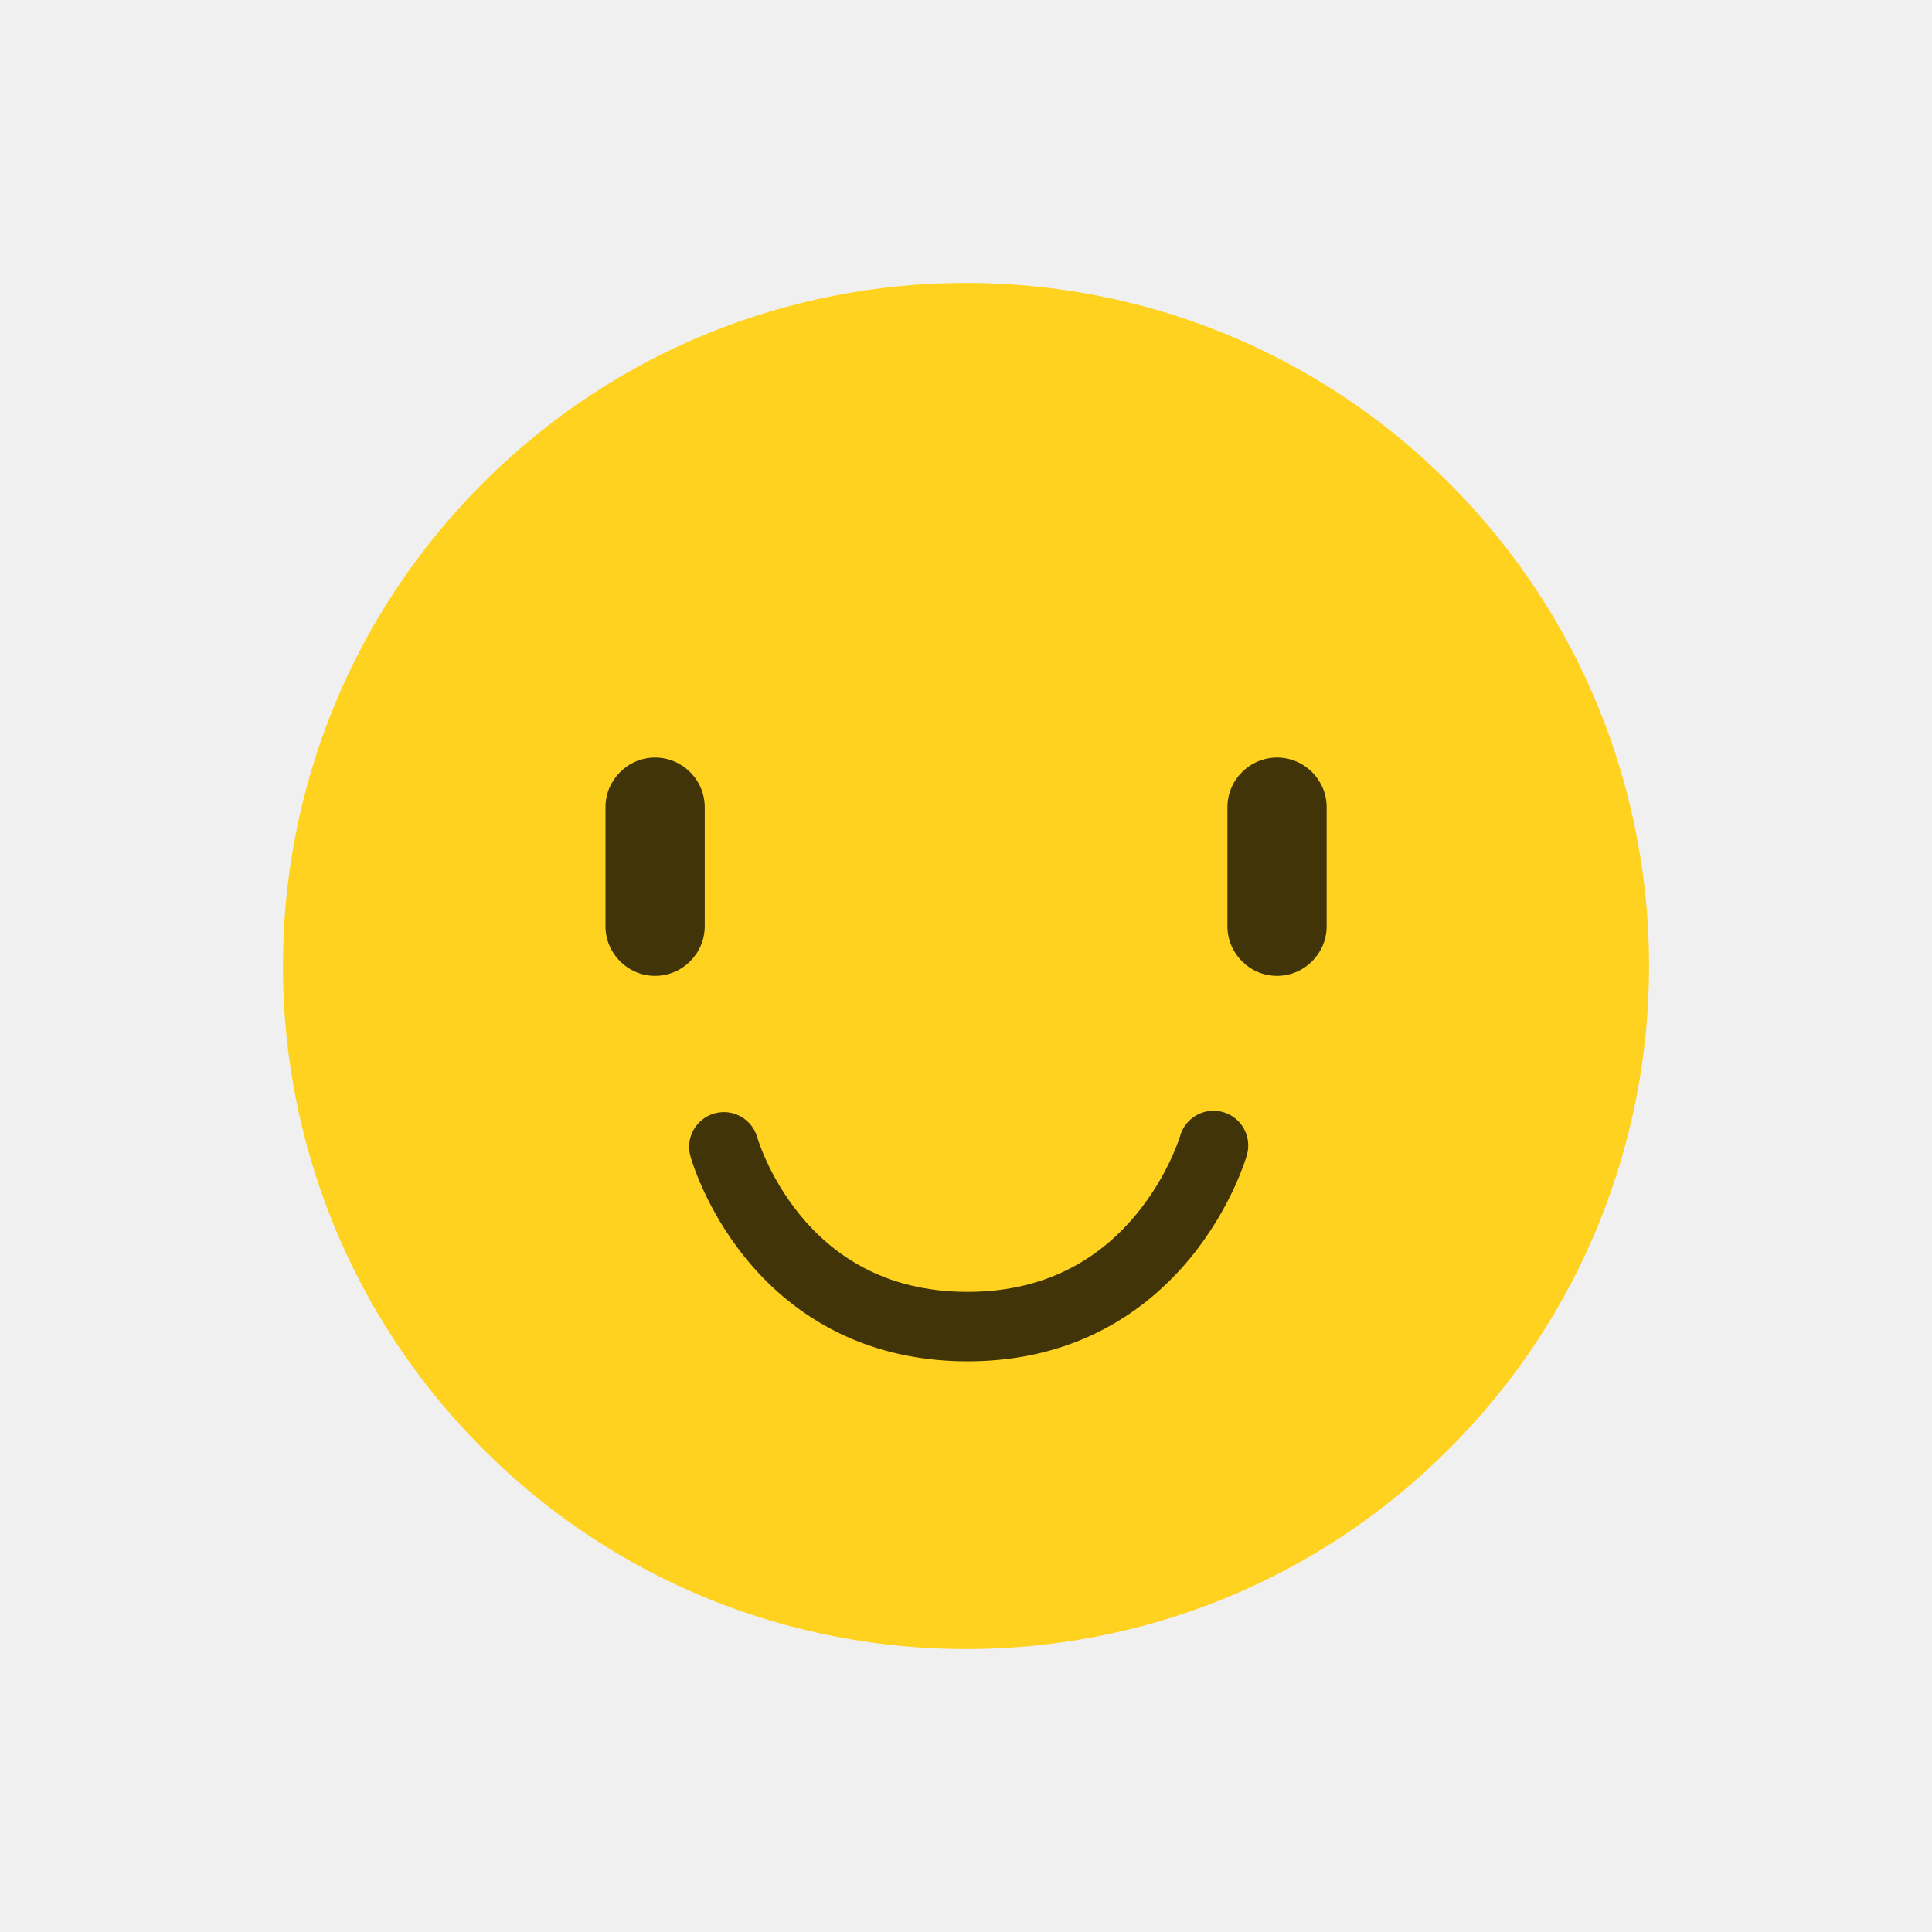
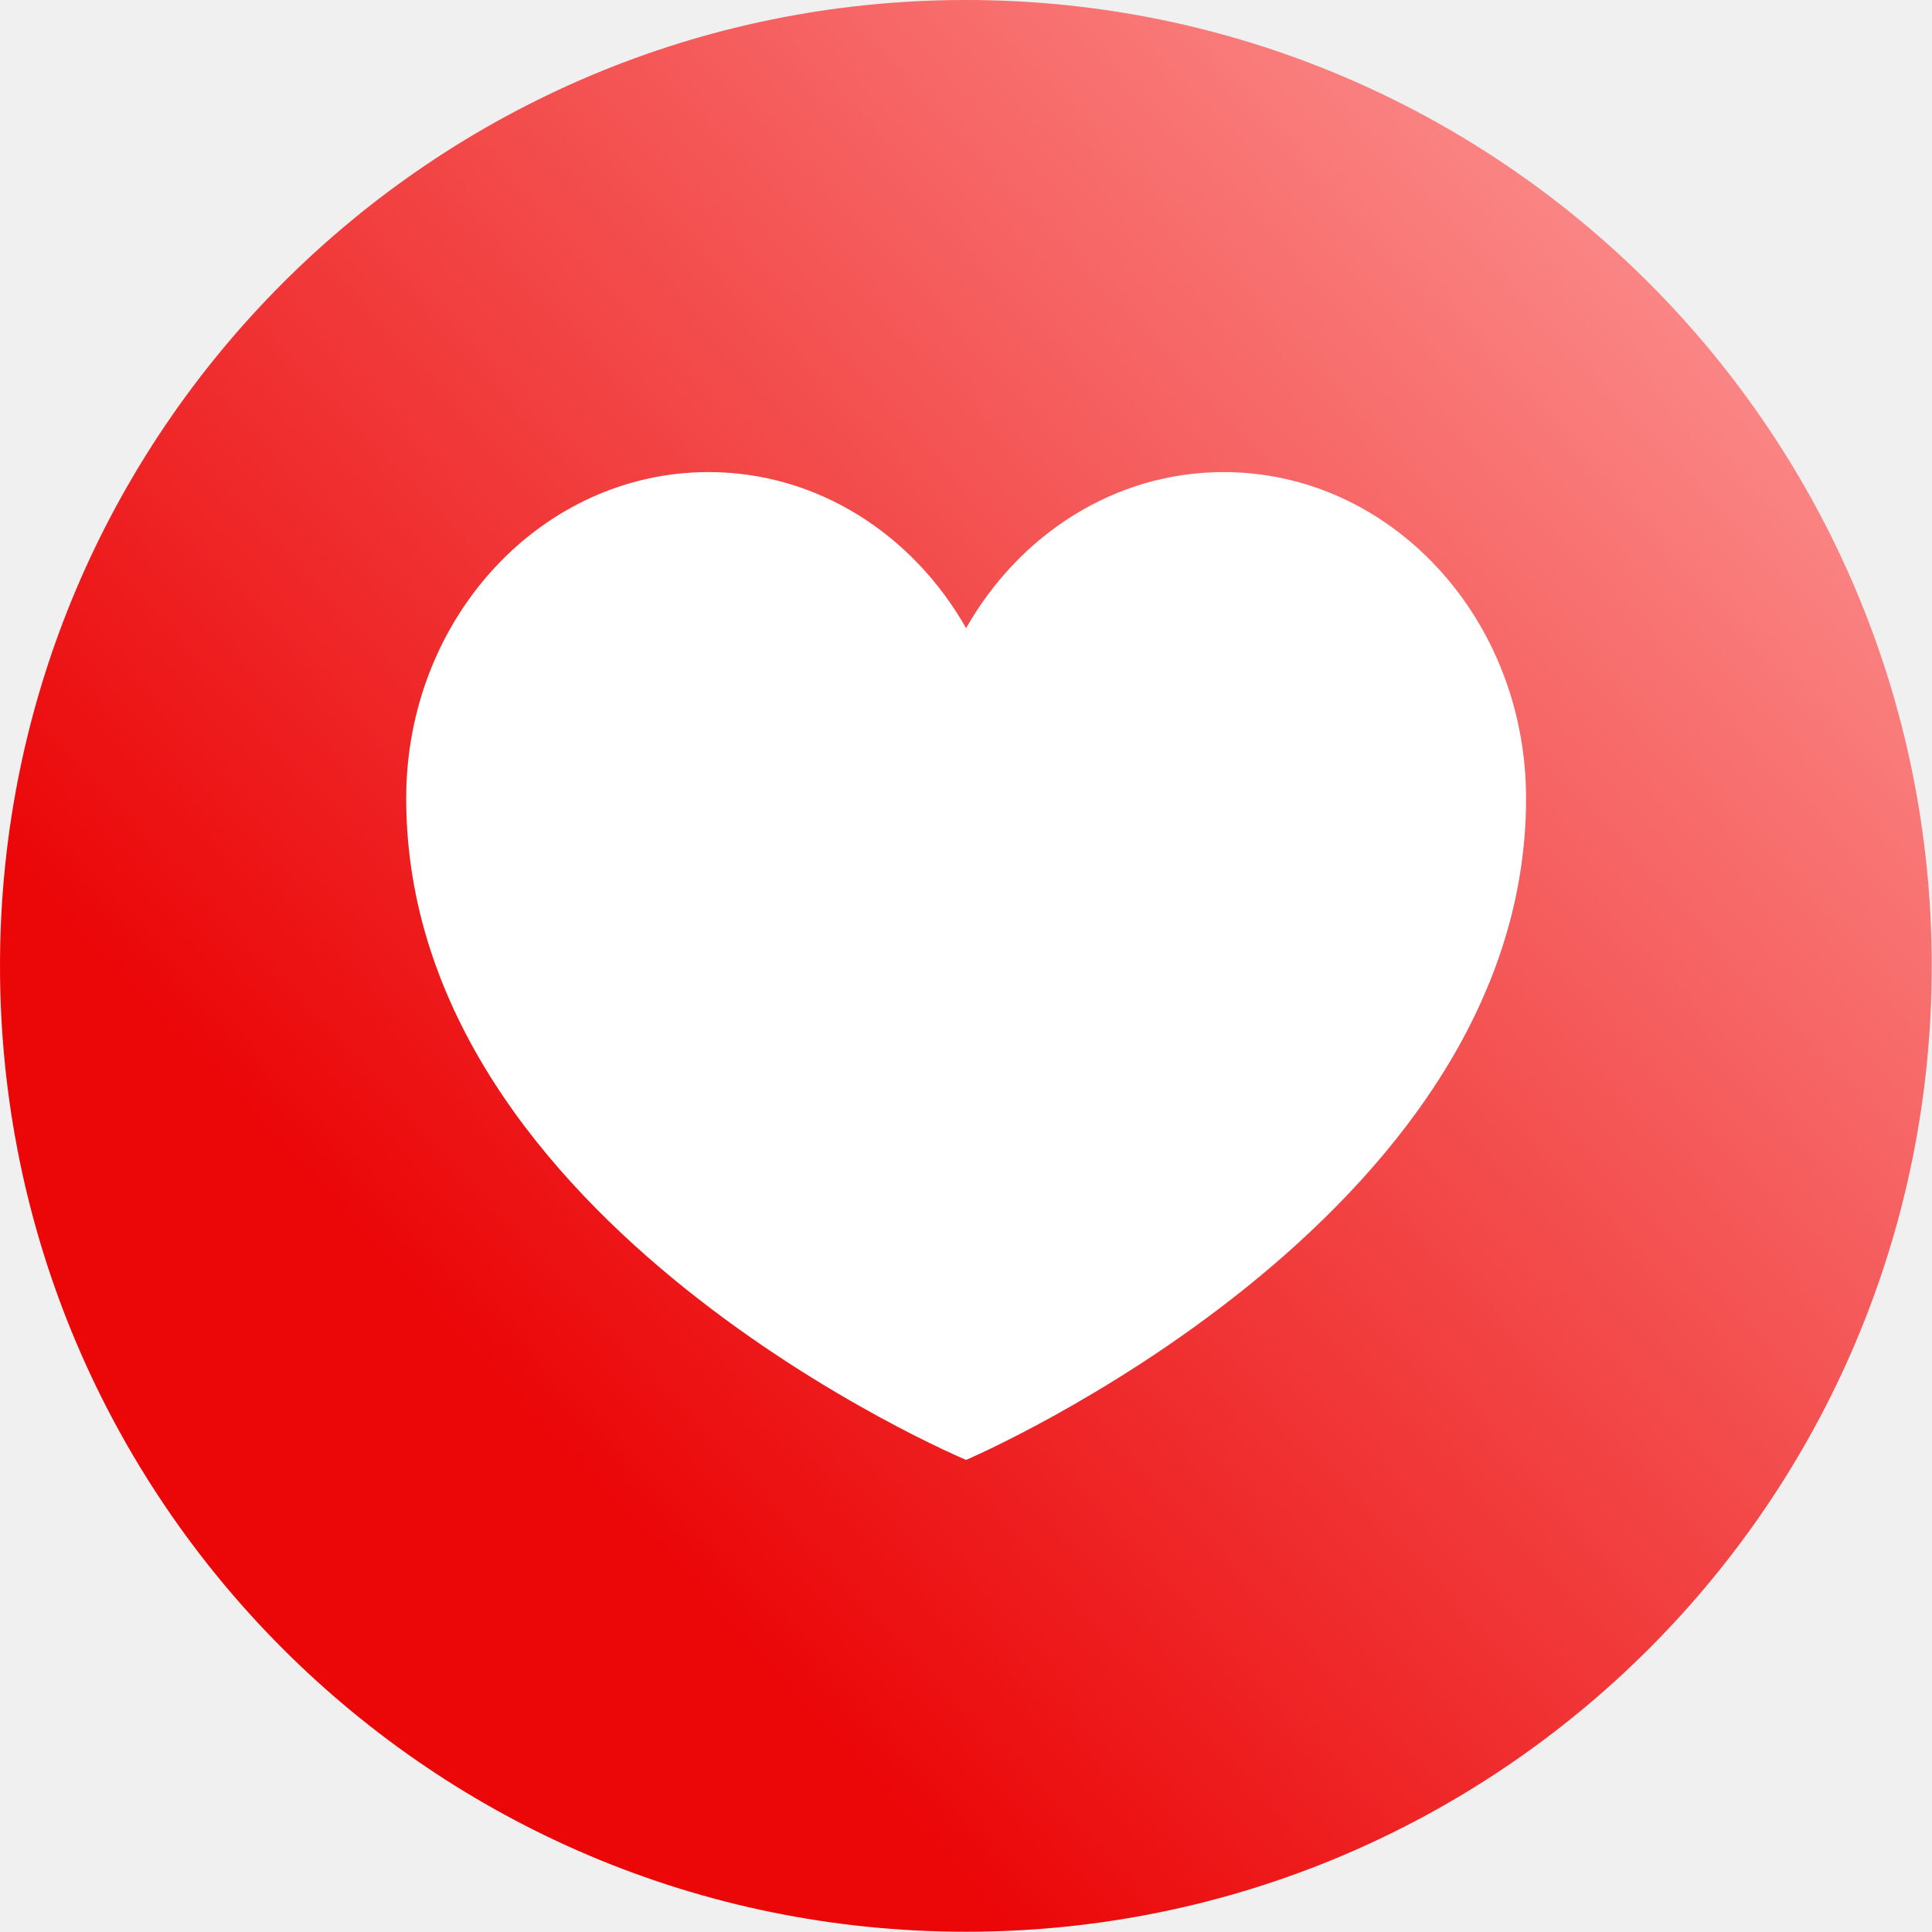
- <svg xmlns="http://www.w3.org/2000/svg" width="55" height="55" viewBox="0 0 55 55" fill="none">
-   <path d="M41.25 41.25C48.844 33.656 48.844 21.344 41.25 13.75C33.656 6.156 21.344 6.156 13.75 13.75C6.156 21.344 6.156 33.656 13.75 41.25C21.344 48.844 33.656 48.844 41.25 41.25Z" fill="#FFD21F" />
-   <path d="M18.649 27.781C17.872 27.781 17.237 27.146 17.237 26.369V22.979C17.237 22.202 17.872 21.566 18.649 21.566C19.426 21.566 20.062 22.202 20.062 22.979V26.369C20.062 27.146 19.426 27.781 18.649 27.781Z" fill="#403408" />
-   <path d="M36.355 27.781C35.578 27.781 34.942 27.146 34.942 26.369V22.979C34.942 22.202 35.578 21.566 36.355 21.566C37.131 21.566 37.767 22.202 37.767 22.979V26.369C37.767 27.146 37.131 27.781 36.355 27.781Z" fill="#403408" />
-   <path fill-rule="evenodd" clip-rule="evenodd" d="M34.818 31.659C35.343 31.809 35.647 32.356 35.497 32.881L34.546 32.609C35.497 32.881 35.497 32.882 35.497 32.882L35.497 32.883L35.496 32.886L35.494 32.892C35.492 32.897 35.491 32.903 35.488 32.911C35.484 32.926 35.478 32.946 35.47 32.97C35.454 33.018 35.432 33.085 35.402 33.168C35.342 33.332 35.253 33.561 35.127 33.831C34.877 34.371 34.478 35.091 33.883 35.815C32.679 37.281 30.667 38.754 27.546 38.754C24.427 38.754 22.429 37.292 21.238 35.833C20.65 35.112 20.259 34.395 20.014 33.859C19.892 33.59 19.804 33.362 19.746 33.198C19.717 33.116 19.695 33.05 19.68 33.001C19.673 32.977 19.667 32.957 19.662 32.942C19.66 32.935 19.658 32.928 19.657 32.923L19.655 32.917L19.654 32.914L19.654 32.913C19.654 32.913 19.654 32.912 20.607 32.649L19.654 32.912C19.509 32.386 19.817 31.841 20.344 31.696C20.869 31.551 21.412 31.858 21.559 32.383C21.559 32.383 21.56 32.384 21.56 32.385C21.561 32.39 21.564 32.399 21.568 32.412C21.576 32.438 21.59 32.482 21.611 32.54C21.652 32.655 21.718 32.828 21.814 33.038C22.006 33.461 22.314 34.023 22.77 34.582C23.667 35.681 25.138 36.777 27.546 36.777C29.953 36.777 31.441 35.672 32.355 34.56C32.819 33.995 33.135 33.426 33.333 32.999C33.432 32.786 33.5 32.612 33.543 32.494C33.564 32.436 33.578 32.392 33.587 32.365C33.591 32.352 33.594 32.342 33.596 32.338C33.596 32.337 33.596 32.336 33.596 32.335L33.596 32.337C33.596 32.336 33.596 32.336 33.596 32.335C33.748 31.812 34.294 31.509 34.818 31.659Z" fill="#403408" />
+ <svg xmlns="http://www.w3.org/2000/svg" width="37" height="37" viewBox="0 0 37 37" fill="none">
+   <path d="M18.498 36.995C28.714 36.995 36.995 28.714 36.995 18.498C36.995 8.282 28.714 0 18.498 0C8.282 0 0 8.282 0 18.498C0 28.714 8.282 36.995 18.498 36.995Z" fill="url(#paint0_linear)" />
+   <path d="M23.434 9.041C21.344 9.041 19.518 10.24 18.502 12.03C17.486 10.24 15.66 9.041 13.57 9.041C10.37 9.041 7.779 11.838 7.779 15.289C7.779 23.47 18.502 27.959 18.502 27.959C18.502 27.959 29.226 23.381 29.226 15.289C29.226 11.838 26.63 9.041 23.434 9.041Z" fill="white" />
+   <defs>
+     <linearGradient id="paint0_linear" x1="9.658" y1="26.776" x2="51.043" y2="-11.972" gradientUnits="userSpaceOnUse">
+       <stop stop-color="#EB0608" />
+       <stop offset="0.648" stop-color="#FD9F9D" />
+     </linearGradient>
+   </defs>
</svg>
